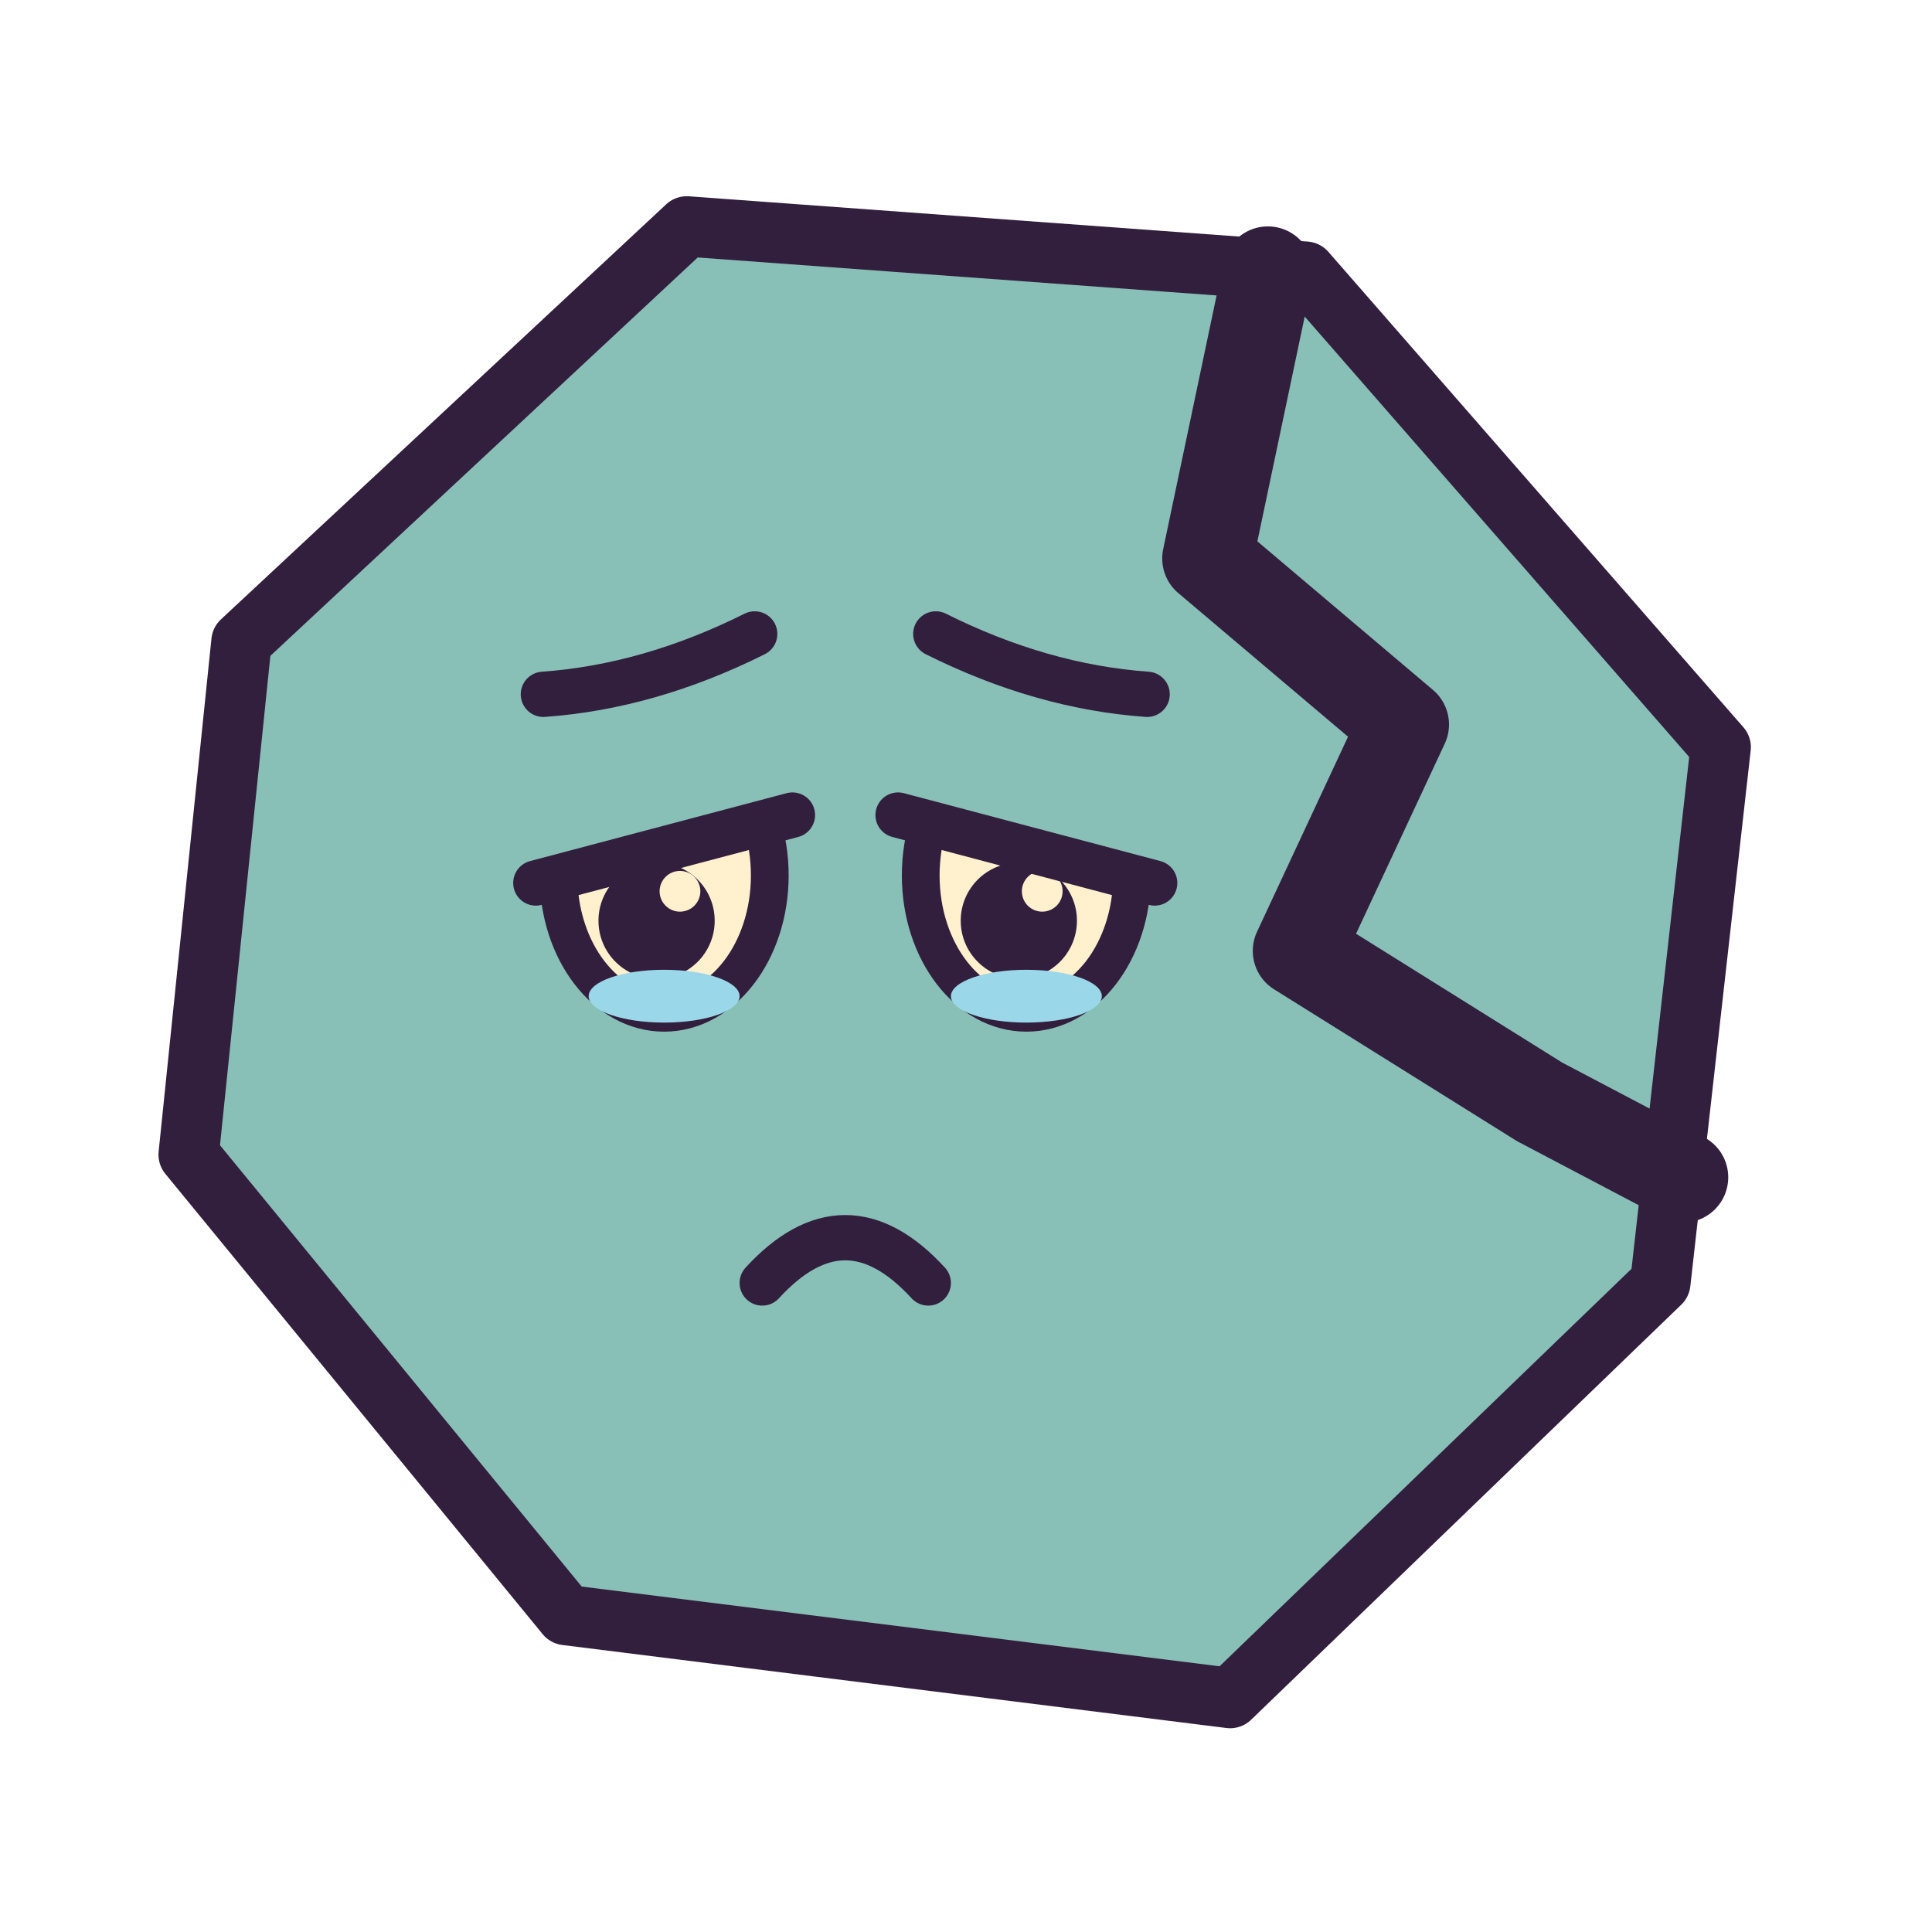
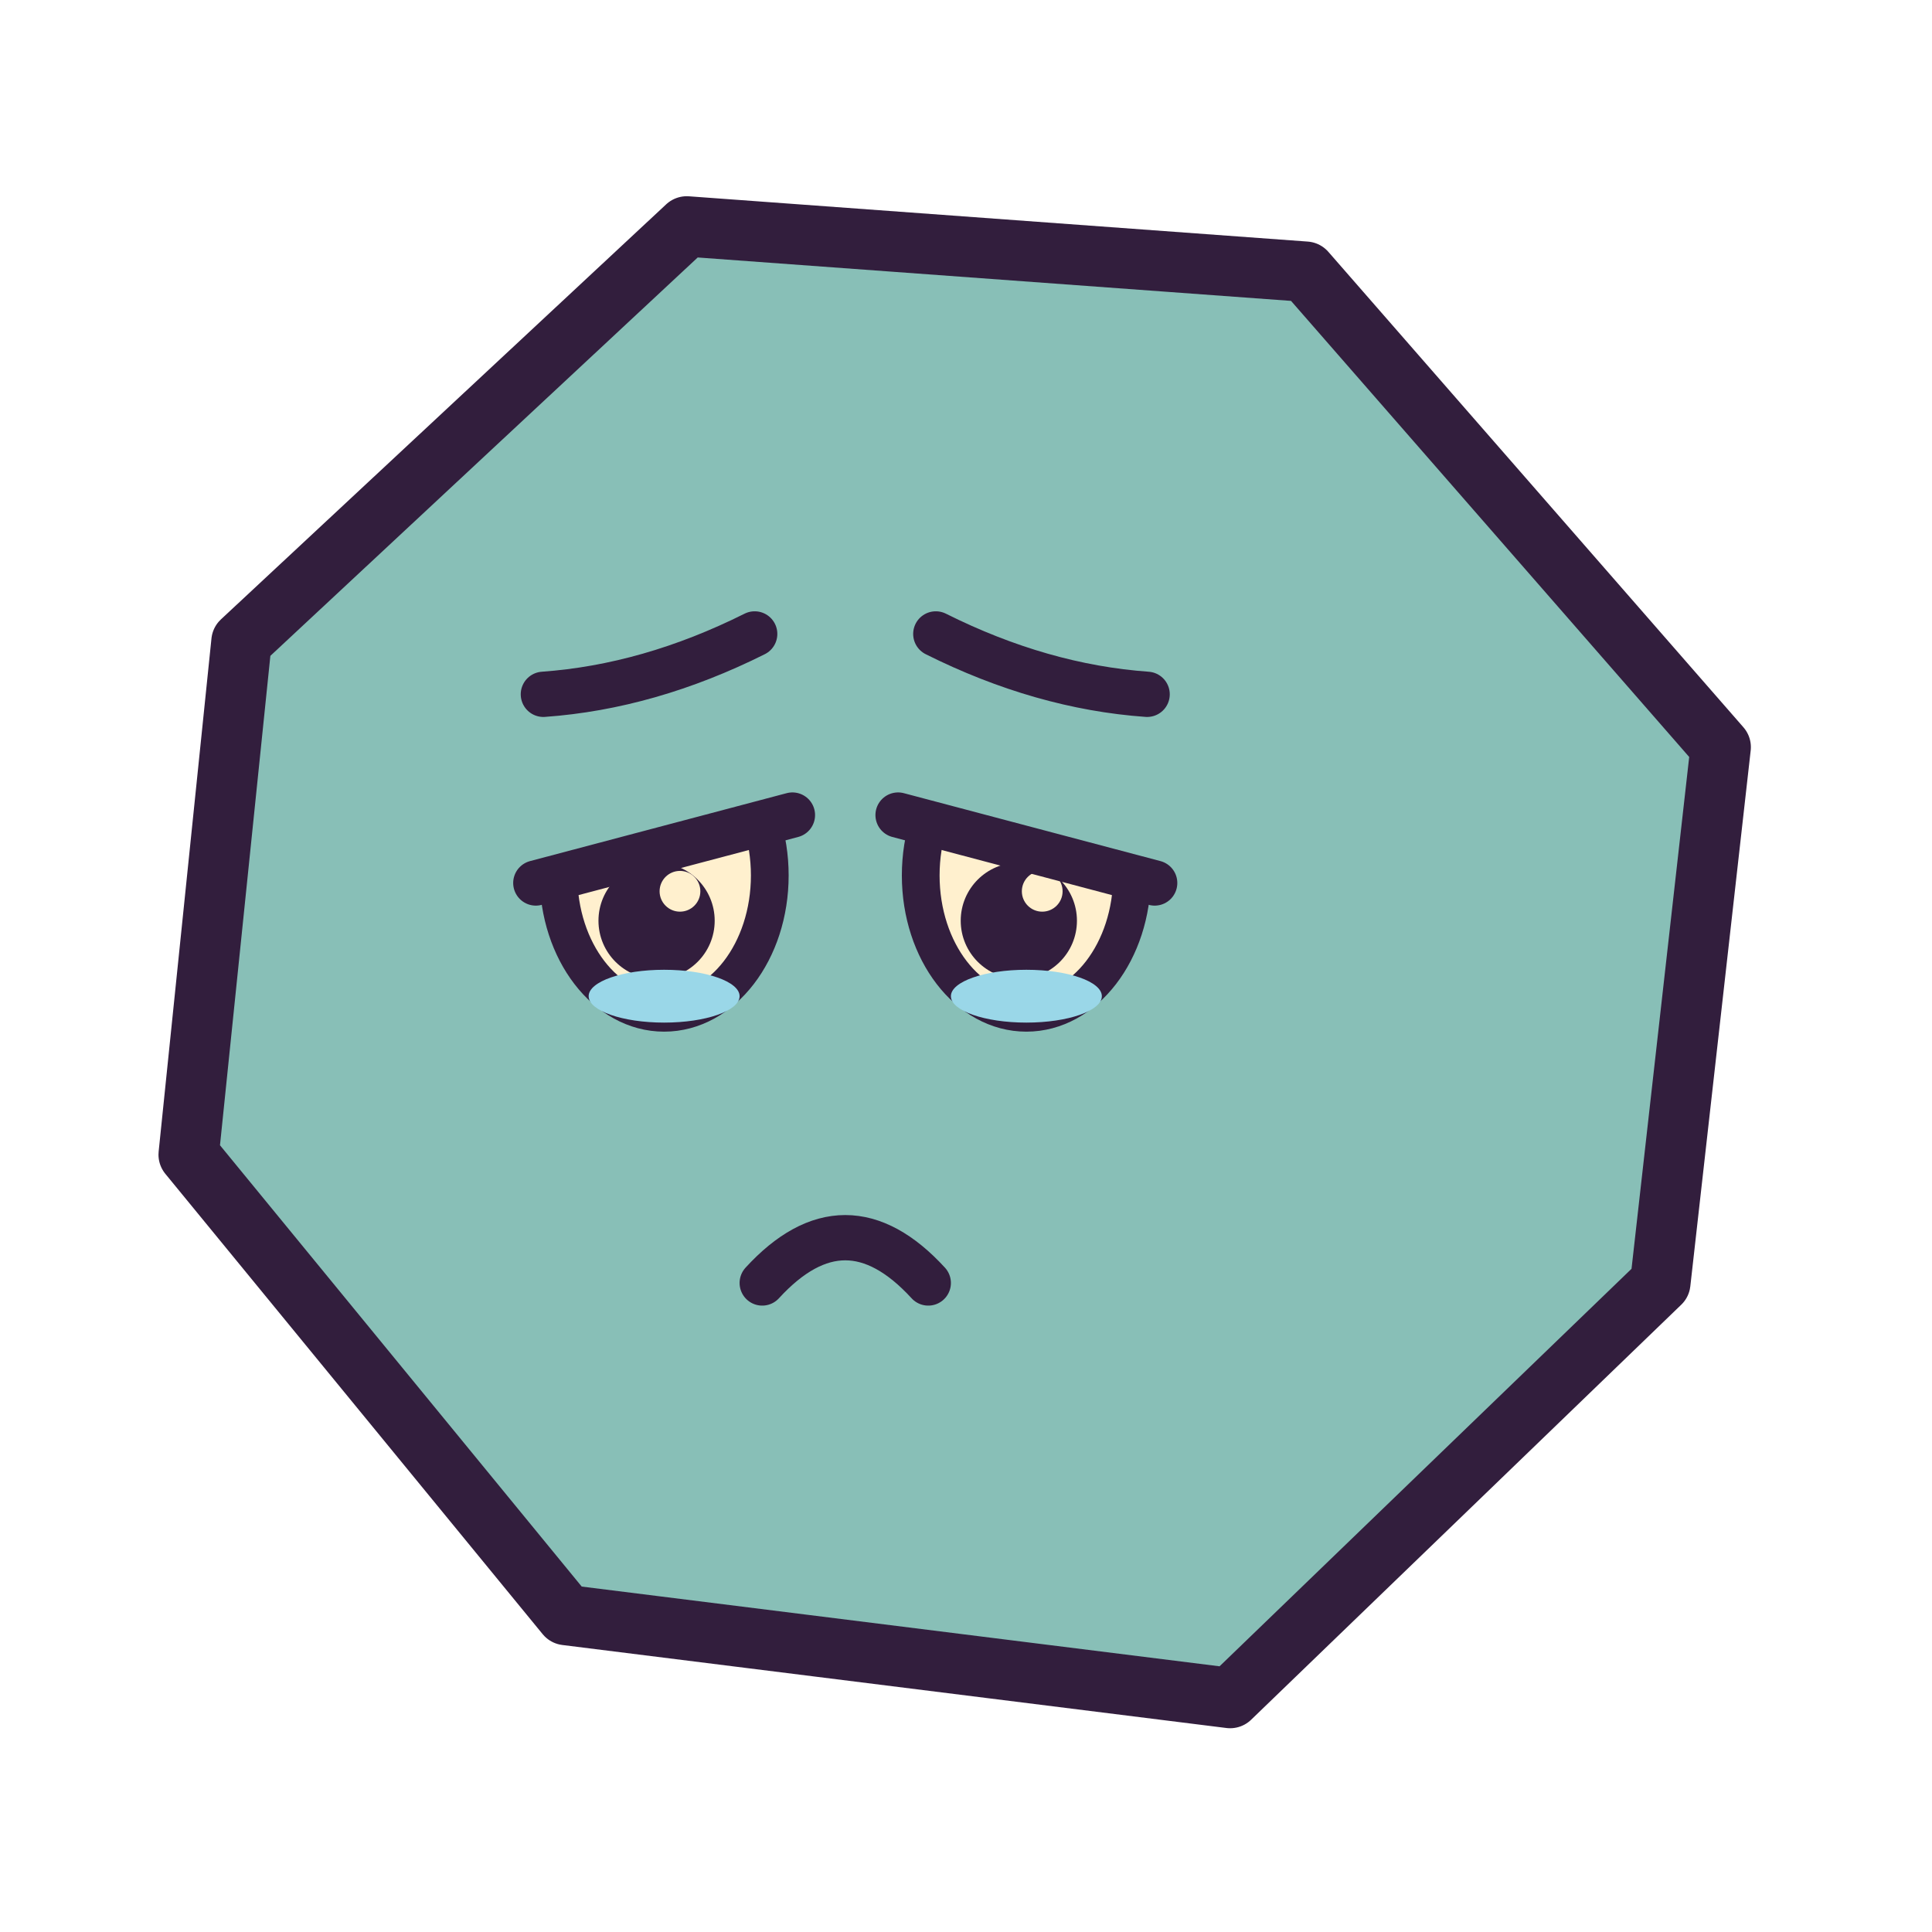
<svg xmlns="http://www.w3.org/2000/svg" width="256" height="256" viewBox="0 0 256 256">
  <g stroke="#321E3D" stroke-width="8" stroke-linecap="round" stroke-linejoin="round">
    <path d="M 32 85 L 91 30 L 173 36 L 228 99 L 220 170 L 163 225 L 75 214 L 25 153 Z" fill="#88BFB7" />
-     <path d="M 168 36 L 160 74 L 186 96 L 172 126 L 204 146 L 223 156" fill="none" stroke-width="12" />
    <ellipse cx="88" cy="116" rx="14" ry="18.2" fill="#FFF0CE" stroke-width="5" />
    <circle cx="87" cy="122" r="7.7" fill="#321E3D" stroke="none" />
    <circle cx="90.1" cy="118.1" r="2.7" fill="#FFF0CE" stroke="none" />
    <path d="M 69 90.8 L 107 90.8 L 107 109 L 69 118 Z" fill="#88BFB7" stroke="none" />
    <path d="M 71 117 L 105 108" fill="none" stroke-width="6" />
    <ellipse cx="136" cy="116" rx="14" ry="18.2" fill="#FFF0CE" stroke-width="5" />
    <circle cx="135" cy="122" r="7.7" fill="#321E3D" stroke="none" />
    <circle cx="138.1" cy="118.1" r="2.7" fill="#FFF0CE" stroke="none" />
    <path d="M 117 90.8 L 155 90.8 L 155 118 L 117 109 Z" fill="#88BFB7" stroke="none" />
    <path d="M 119 108 L 153 117" fill="none" stroke-width="6" />
    <path d="M 72 92 Q 86.0 91.0 100 84" fill="none" stroke-width="6" />
    <path d="M 124 84 Q 138.0 91.0 152 92" fill="none" stroke-width="6" />
    <ellipse cx="88" cy="132" rx="10" ry="3.5" fill="#9AD7E8" stroke="none" />
    <ellipse cx="136" cy="132" rx="10" ry="3.5" fill="#9AD7E8" stroke="none" />
    <path d="M 101.0 170.0 Q 112 158 123.0 170.0" fill="none" stroke-width="6" />
  </g>
</svg>
